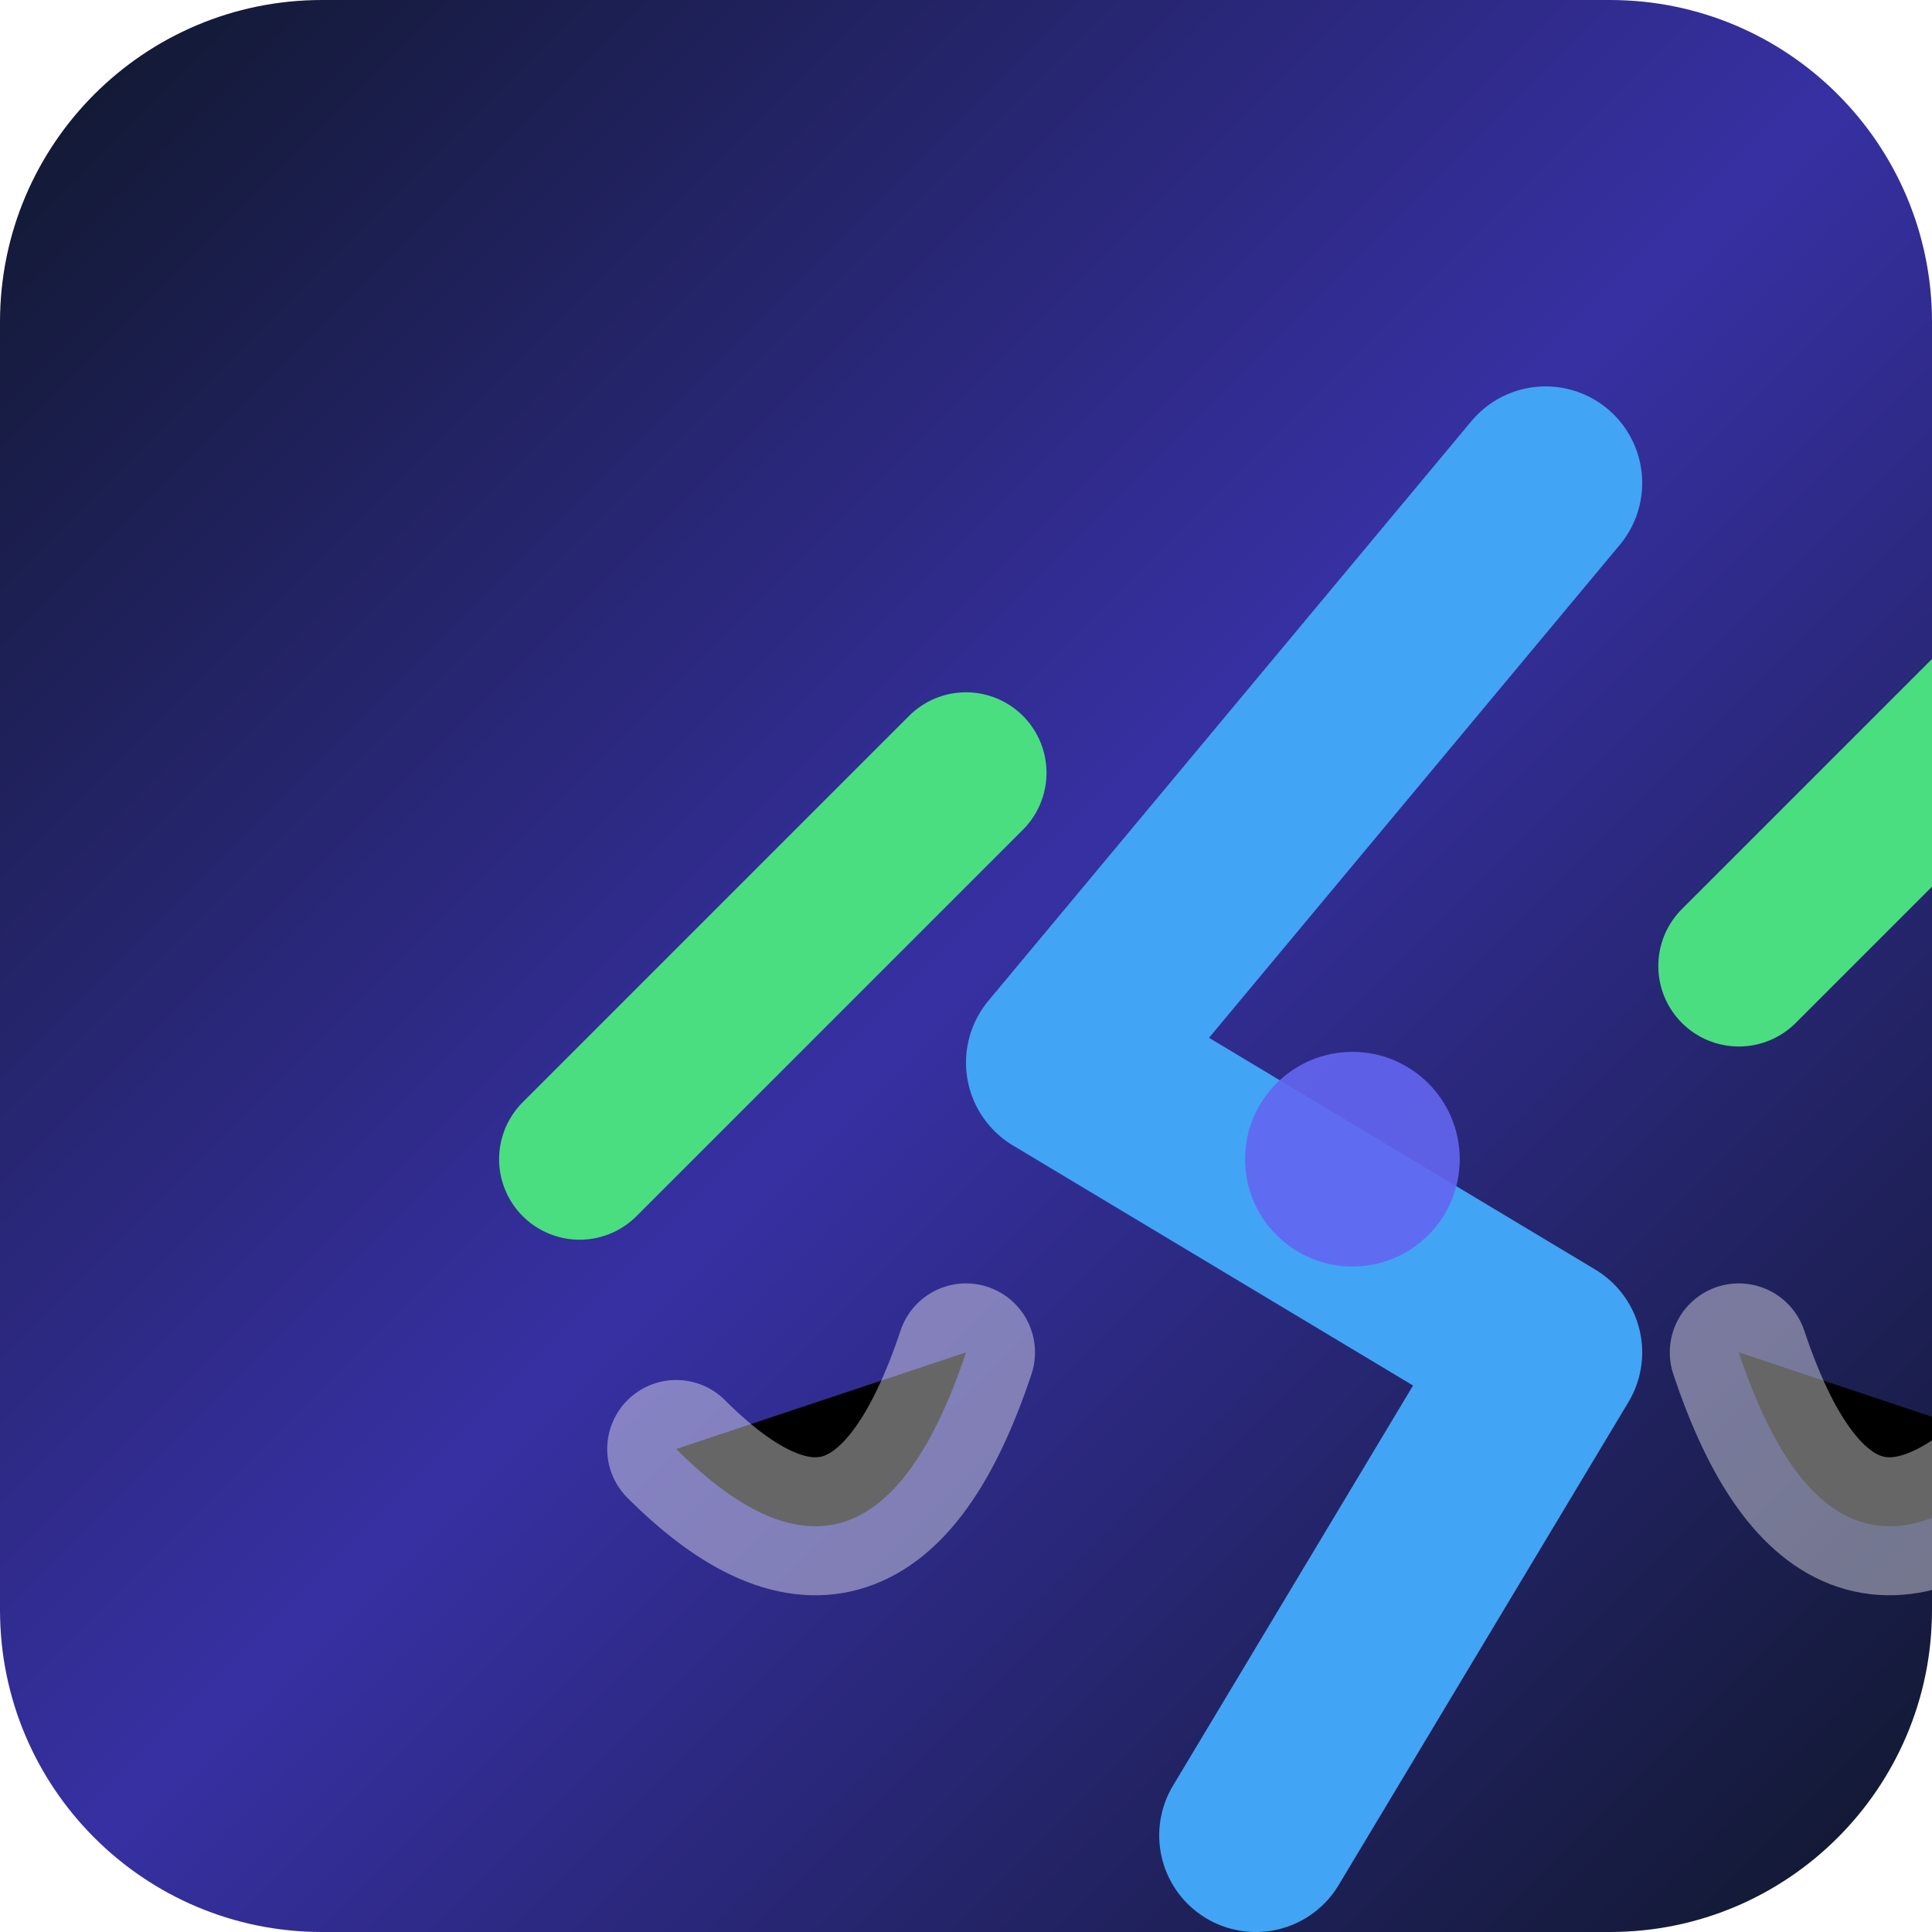
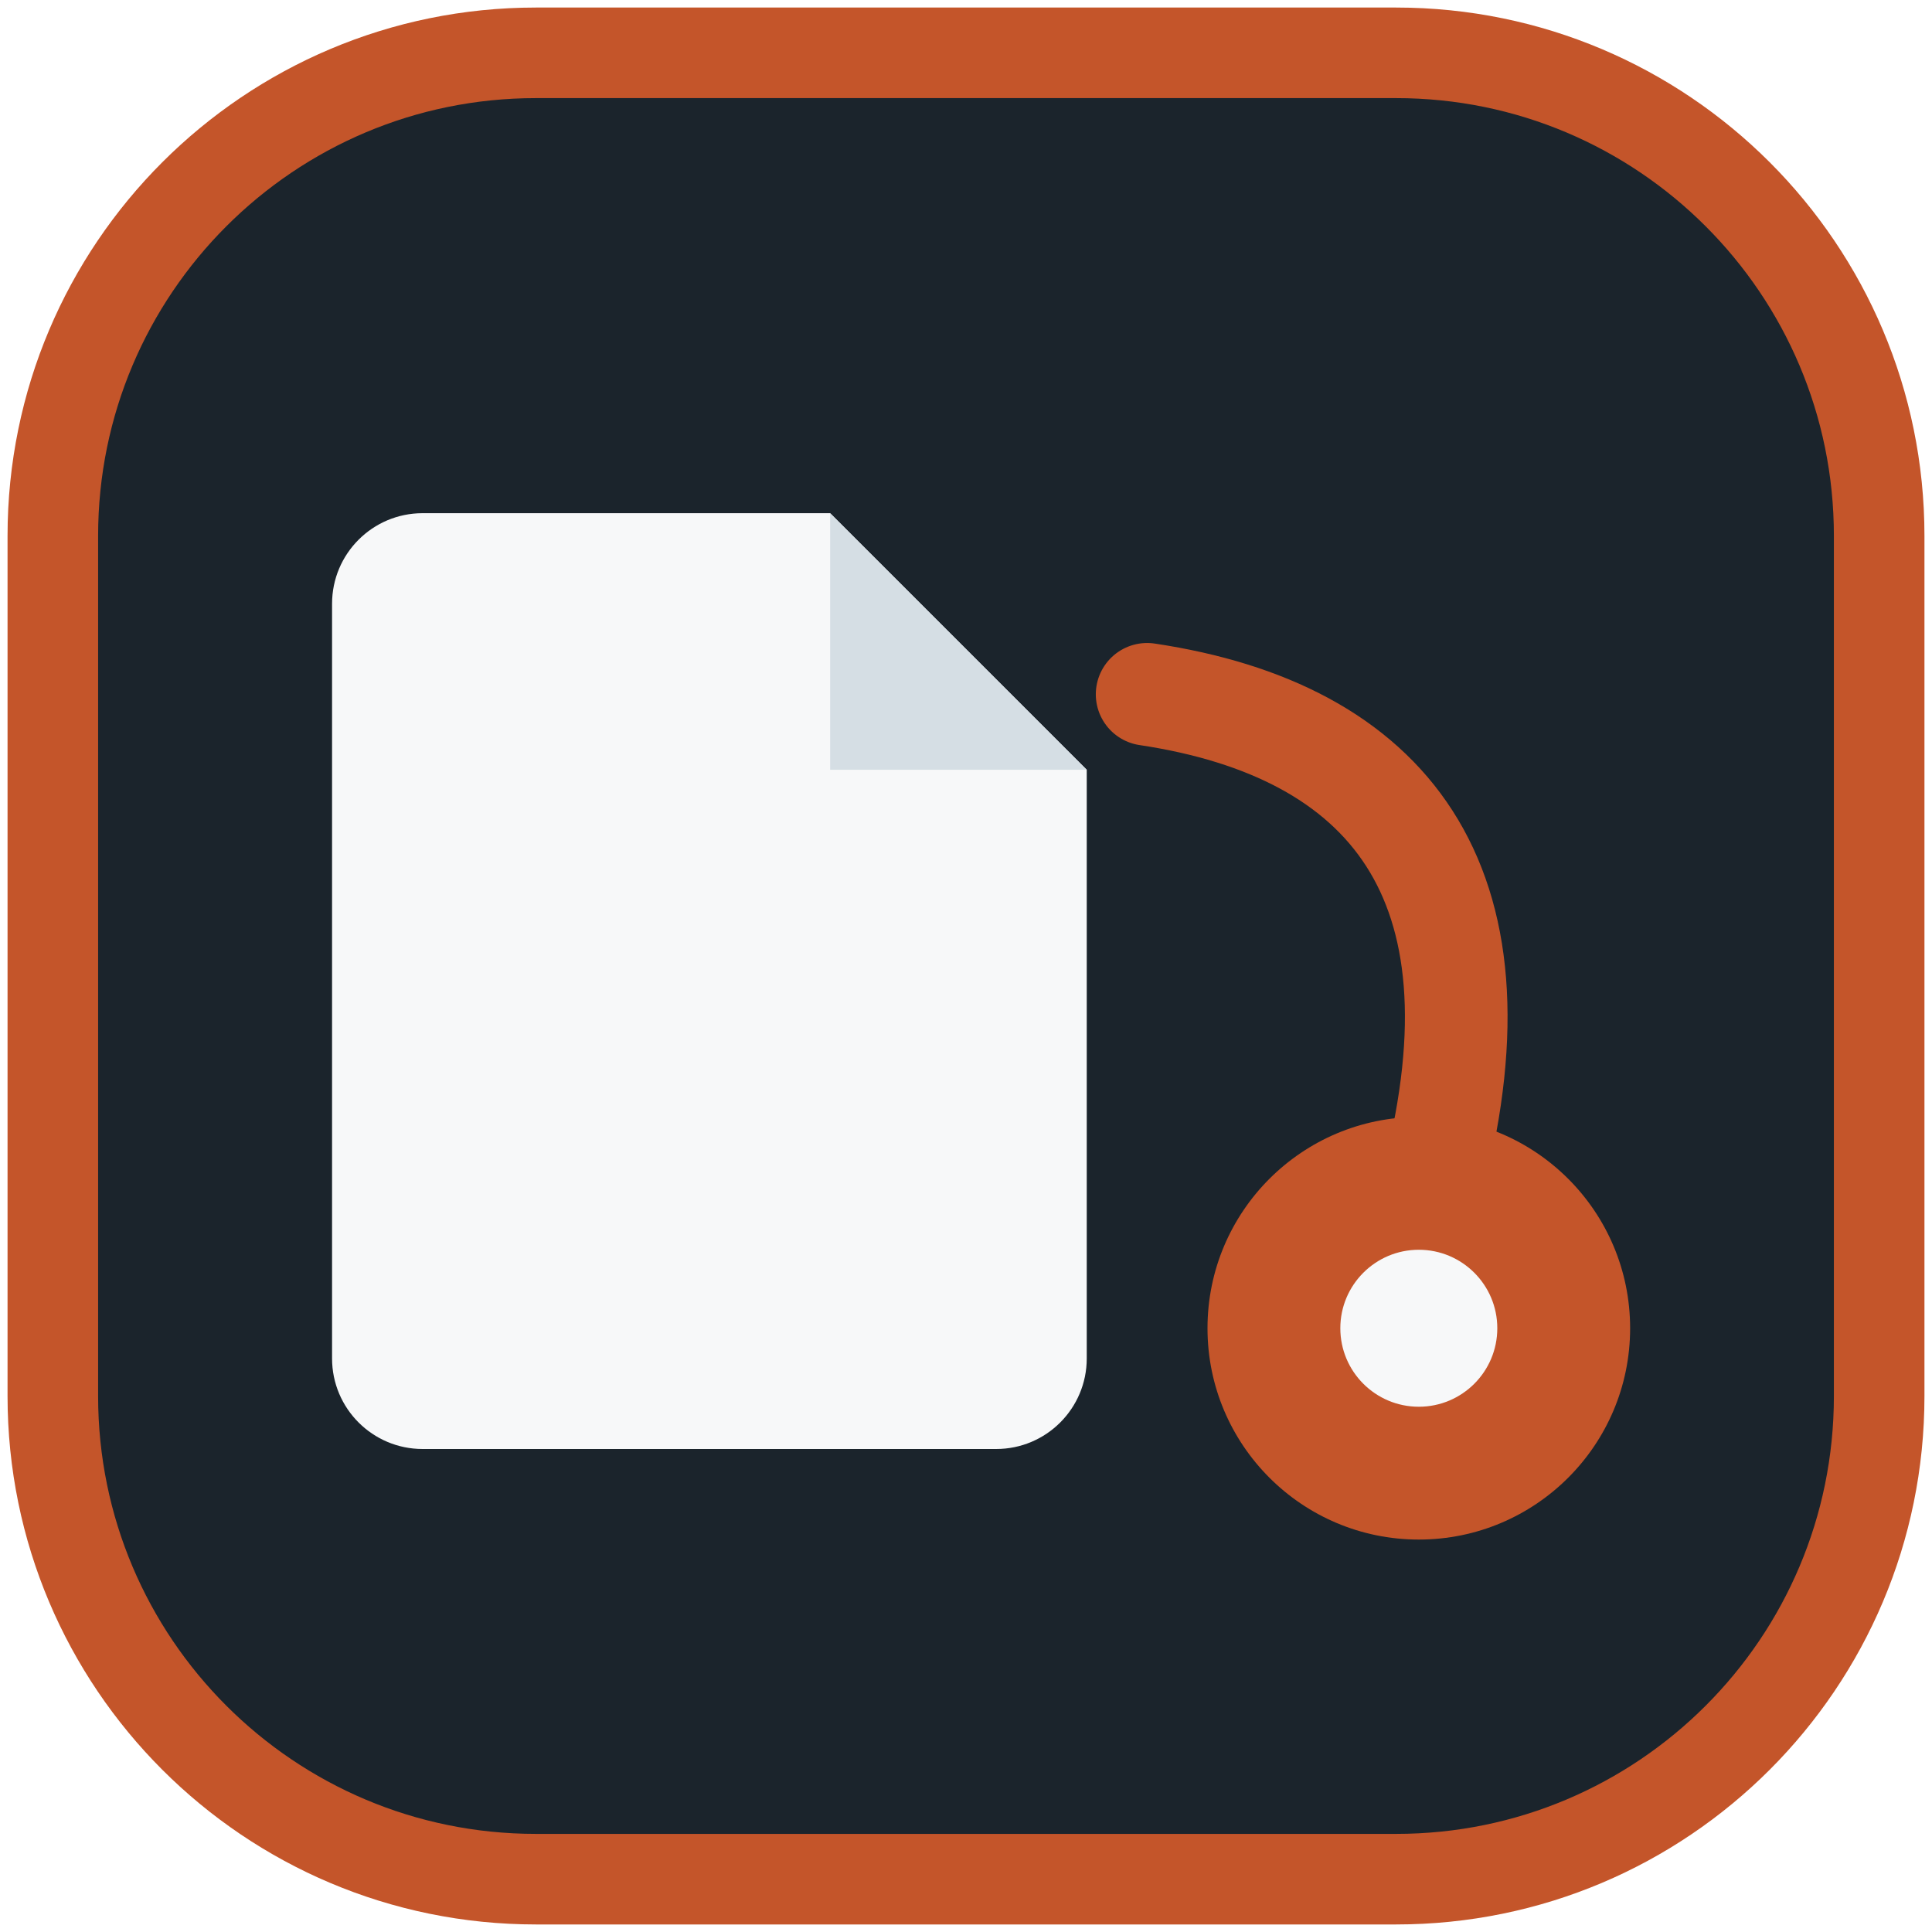
- <svg xmlns="http://www.w3.org/2000/svg" width="144" height="144" viewBox="0 0 144 144">
-   <defs>
-     <linearGradient id="bg" x1="0%" y1="0%" x2="100%" y2="100%">
-       <stop offset="0%" style="stop-color:#0f172a;stop-opacity:1" />
-       <stop offset="50%" style="stop-color:#3730a3;stop-opacity:1" />
-       <stop offset="100%" style="stop-color:#0f172a;stop-opacity:1" />
-     </linearGradient>
-   </defs>
-   <rect width="144" height="144" fill="url(#bg)" rx="24" />
-   <g transform="translate(28.8, 21.6)">
-     <path d="M86.4 14.4 L50.4 57.6 L86.4 79.2 L64.8 115.2" stroke="#42a4f4" stroke-width="14.4" fill="none" stroke-linecap="round" stroke-linejoin="round" />
-     <path d="M43.2 36 L14.4 64.8 M129.6 21.6 L100.8 50.4" stroke="#4ade80" stroke-width="12" stroke-linecap="round" />
-     <circle cx="72" cy="64.8" r="8" fill="#6366f1" opacity="0.9" />
-     <path d="M43.2 79.2 Q36 100.8 21.6 86.4 M100.8 79.2 Q108 100.8 122.4 86.4" stroke="rgba(255,255,255,0.4)" stroke-width="10.286" stroke-linecap="round" />
-   </g>
+ <svg xmlns="http://www.w3.org/2000/svg" width="144" height="144" viewBox="0 0 64 64">
+   <rect x="1.75" y="1.75" width="60.5" height="60.5" rx="16" fill="#1b242c" stroke="#c4552a" stroke-width="3" />
+   <path d="M11 17h16.5L36 25.5V45a3 3 0 0 1-3 3H14a3 3 0 0 1-3-3V20a3 3 0 0 1 3-3z" fill="#f7f8f9" />
+   <path d="M27.5 17V25.5H36" fill="#d5dee4" />
+   <path d="M38 23c8 1.2 12 6.2 9.5 16" fill="none" stroke="#c4552a" stroke-width="3.4" stroke-linecap="round" />
+   <circle cx="47" cy="44" r="7" fill="#c4552a" />
+   <circle cx="47" cy="44" r="2.6" fill="#f7f8f9" />
</svg>
